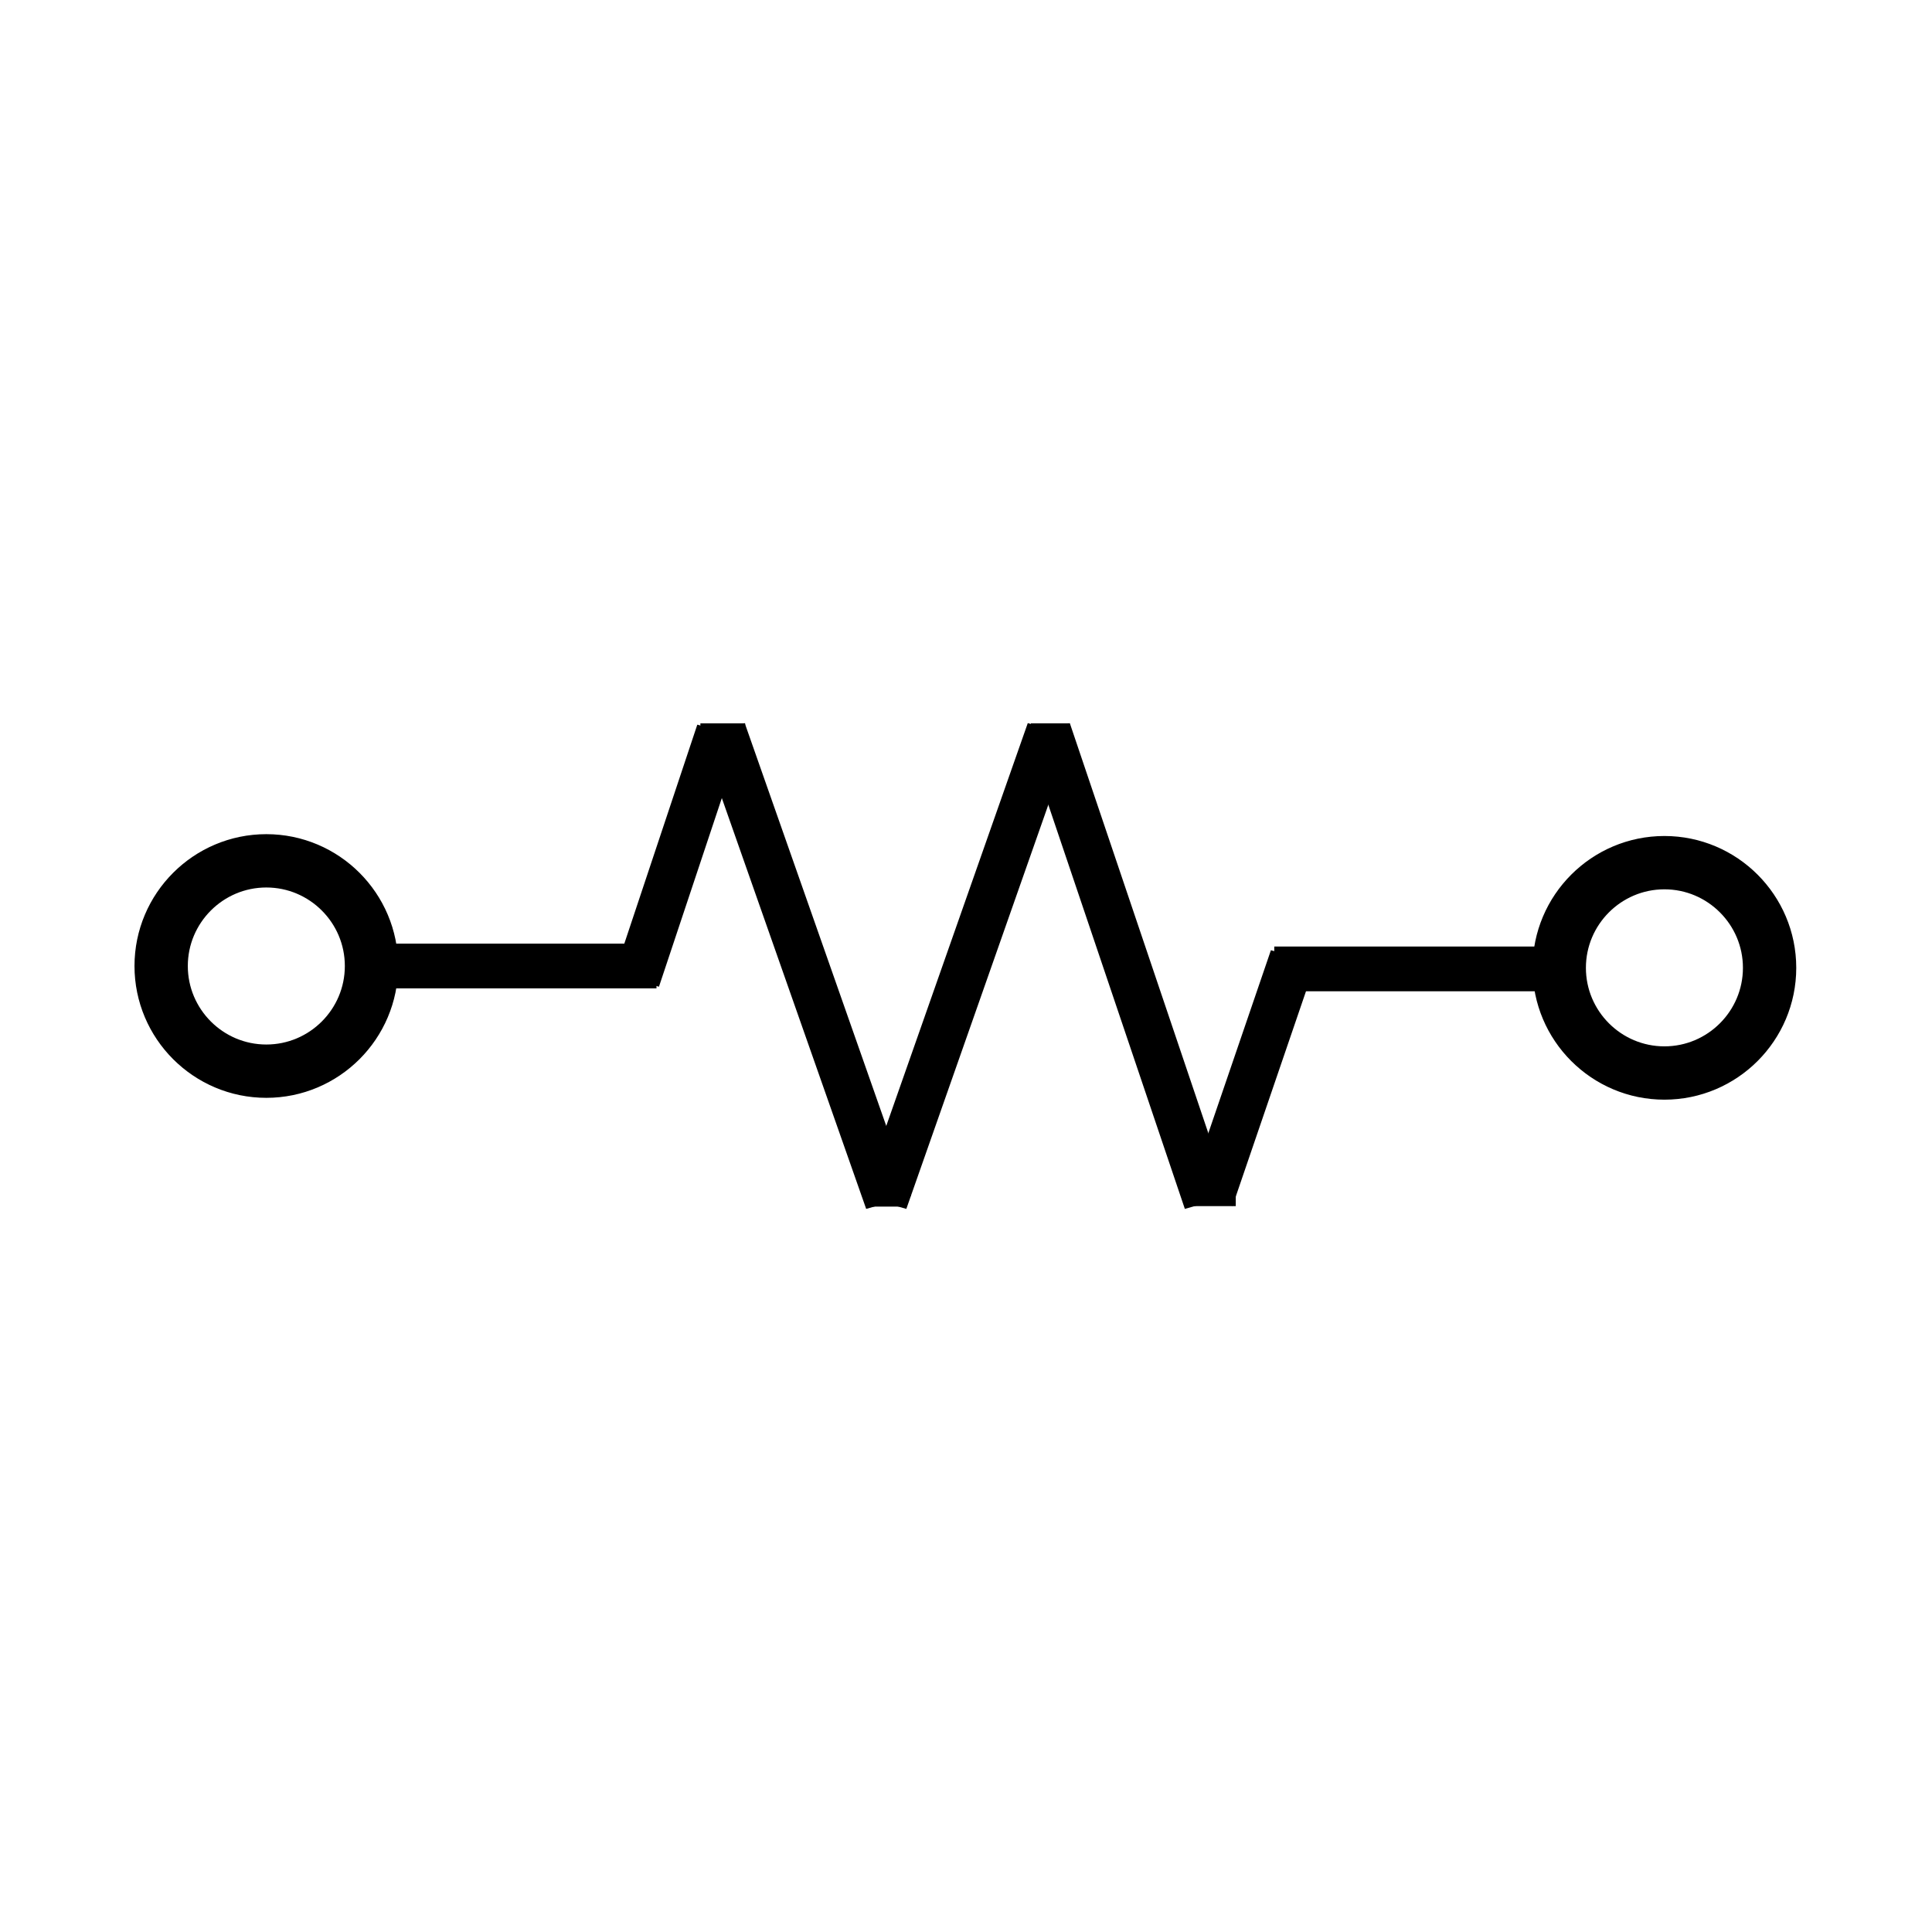
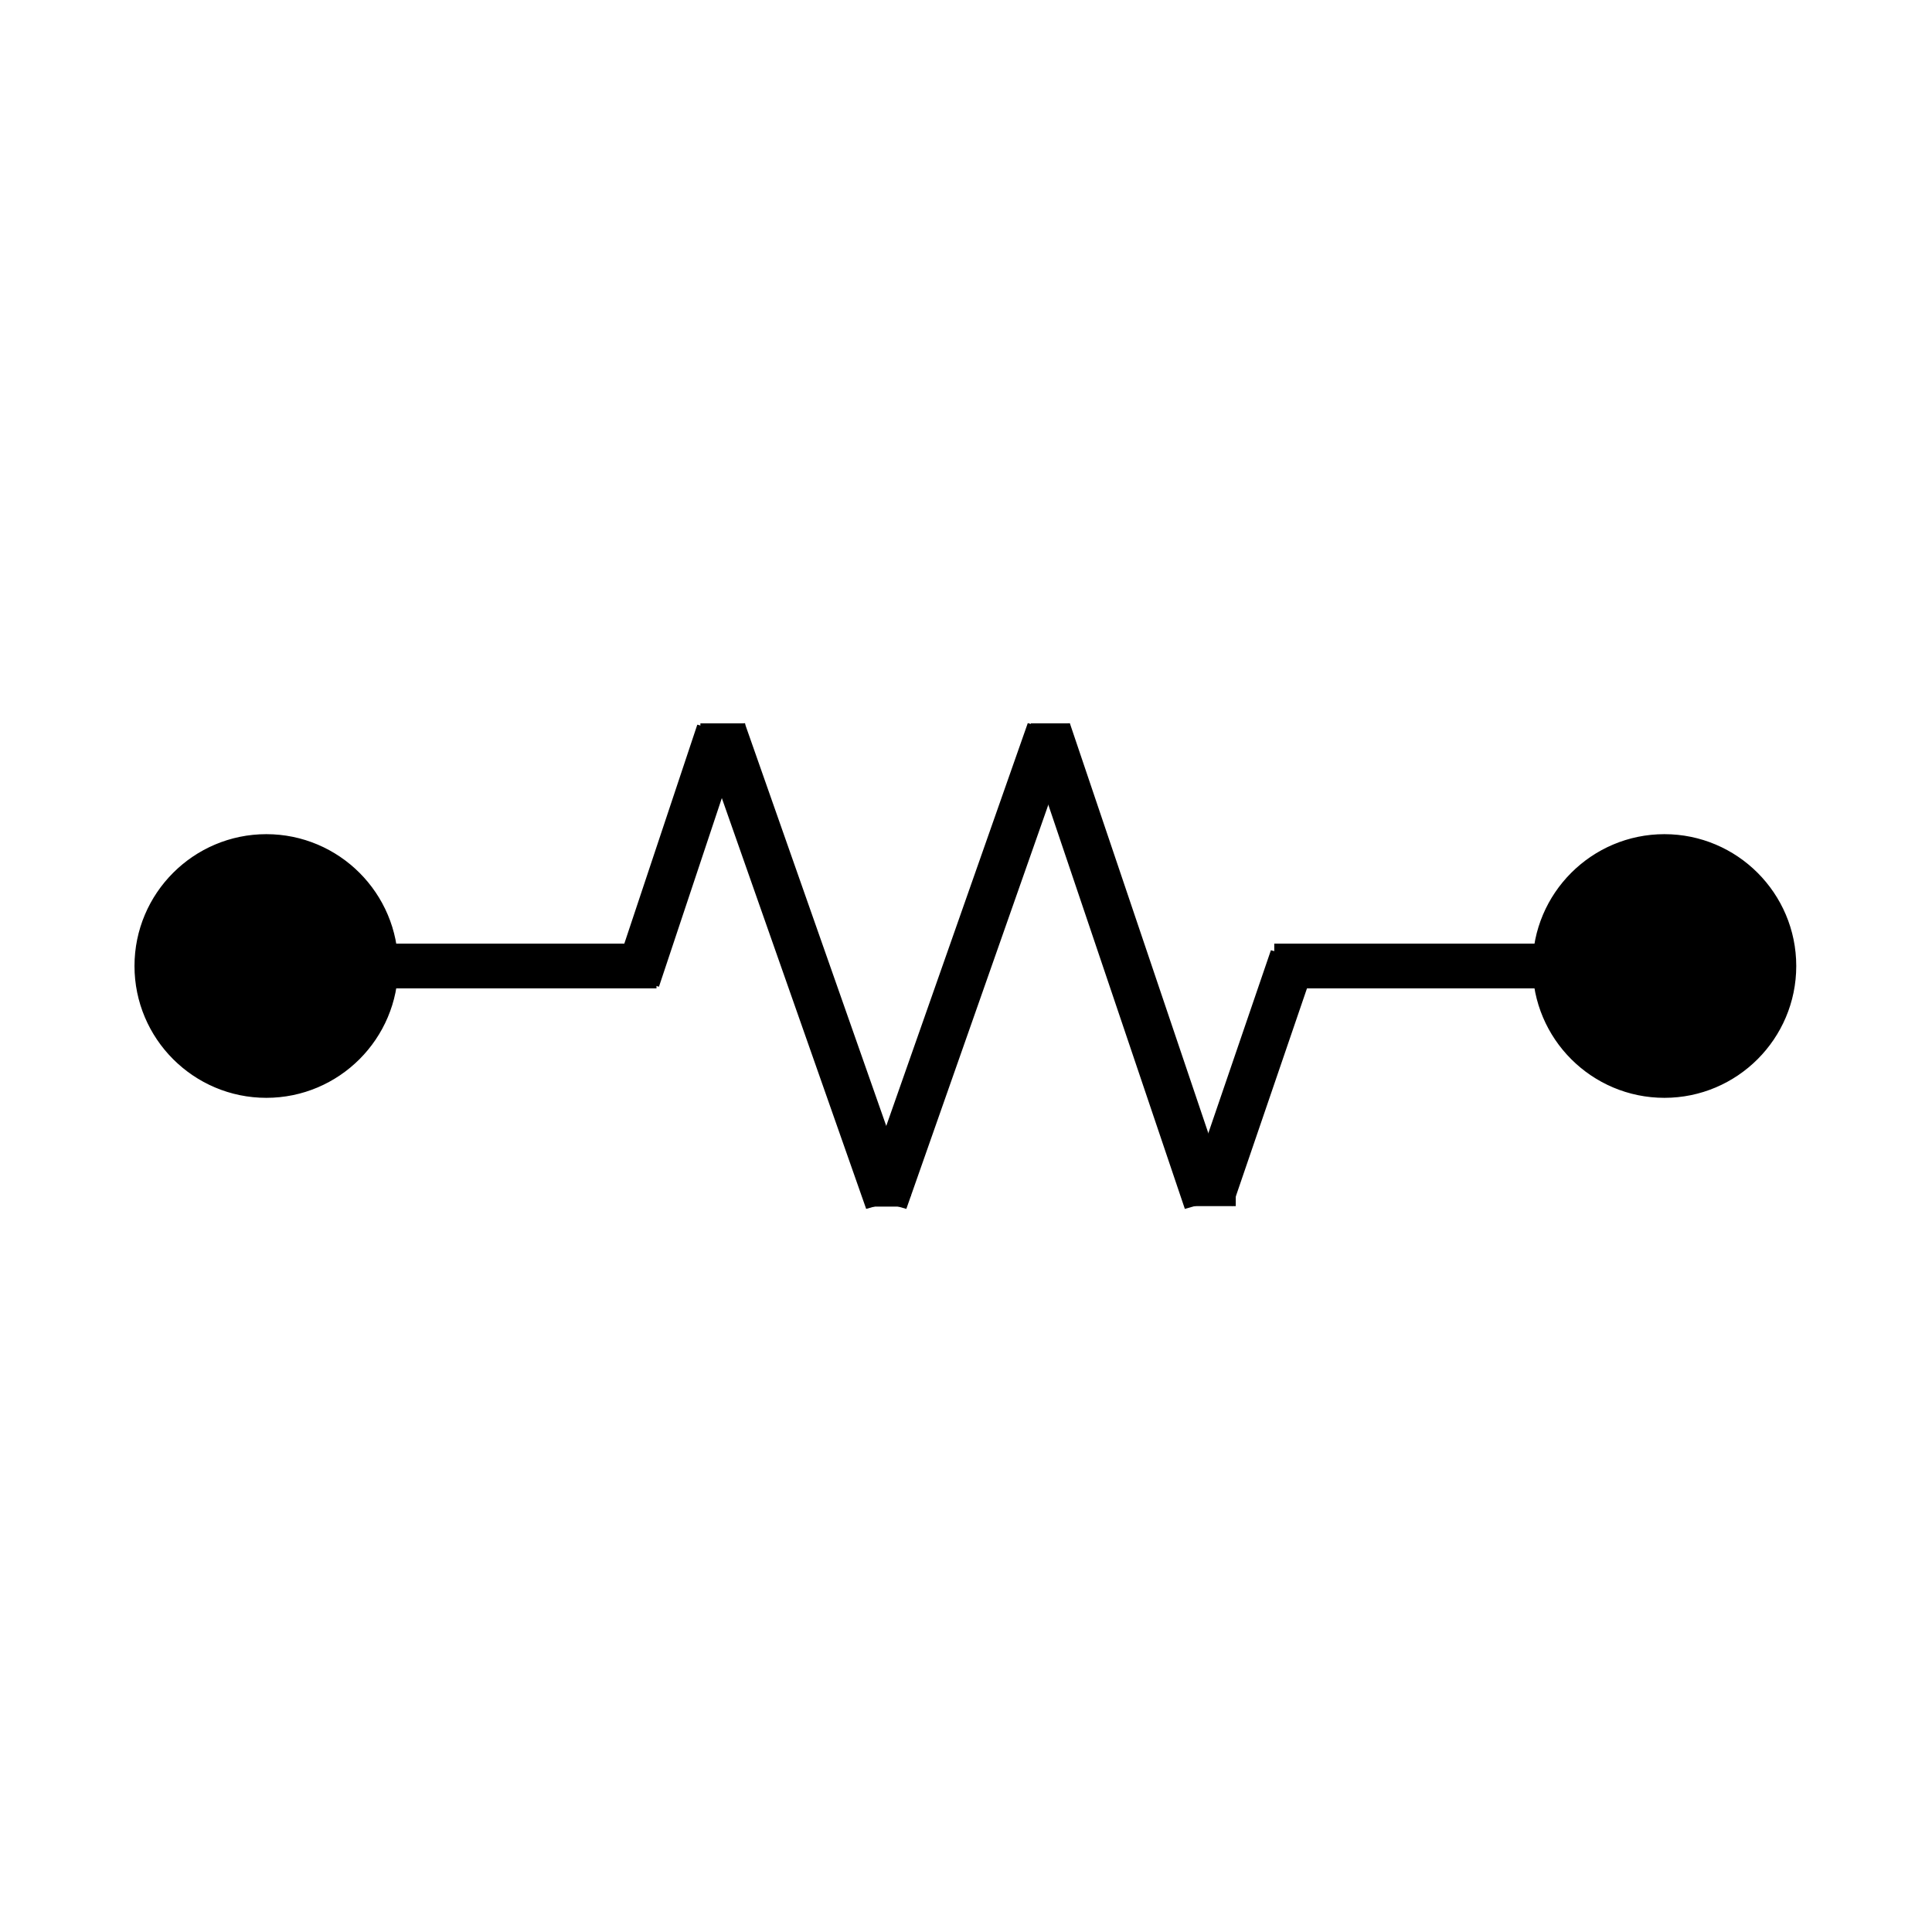
<svg xmlns="http://www.w3.org/2000/svg" version="1.1" width="200" height="200" viewBox="0 0 200 200" xml:space="preserve">
  <defs>
</defs>
  <g transform="matrix(0 0 0 0 0 0)" id="193412cc-88cf-4d89-ae80-60221efdb723">
</g>
  <g transform="matrix(1 0 0 1 100 100)" id="4fb807c7-9126-4af2-8bf9-f657ab04eeba">
    <rect style="stroke: none; stroke-width: 1; stroke-dasharray: none; stroke-linecap: butt; stroke-dashoffset: 0; stroke-linejoin: miter; stroke-miterlimit: 4; fill: rgb(255,255,255); fill-rule: nonzero; opacity: 1;" vector-effect="non-scaling-stroke" x="-100" y="-100" rx="0" ry="0" width="200" height="200" />
  </g>
  <g transform="matrix(0.26 0.74 -0.07 0.02 83.38 100)" id="ddd2e0c7-a766-43b9-9f04-cb4a169bfcdf">
    <rect style="stroke: rgb(0,0,0); stroke-width: 0; stroke-dasharray: none; stroke-linecap: butt; stroke-dashoffset: 0; stroke-linejoin: miter; stroke-miterlimit: 4; fill: rgb(0,0,0); fill-rule: nonzero; opacity: 1;" vector-effect="non-scaling-stroke" x="-33.085" y="-33.085" rx="0" ry="0" width="66.17" height="66.17" />
  </g>
  <g transform="matrix(0.25 0.74 -0.07 0.02 116.7 100)" id="ddd2e0c7-a766-43b9-9f04-cb4a169bfcdf">
    <rect style="stroke: rgb(0,0,0); stroke-width: 0; stroke-dasharray: none; stroke-linecap: butt; stroke-dashoffset: 0; stroke-linejoin: miter; stroke-miterlimit: 4; fill: rgb(0,0,0); fill-rule: nonzero; opacity: 1;" vector-effect="non-scaling-stroke" x="-33.085" y="-33.085" rx="0" ry="0" width="66.17" height="66.17" />
  </g>
  <g transform="matrix(0.26 -0.74 0.07 0.02 100.11 100)" id="ddd2e0c7-a766-43b9-9f04-cb4a169bfcdf">
    <rect style="stroke: rgb(0,0,0); stroke-width: 0; stroke-dasharray: none; stroke-linecap: butt; stroke-dashoffset: 0; stroke-linejoin: miter; stroke-miterlimit: 4; fill: rgb(0,0,0); fill-rule: nonzero; opacity: 1;" vector-effect="non-scaling-stroke" x="-33.085" y="-33.085" rx="0" ry="0" width="66.17" height="66.17" />
  </g>
  <g transform="matrix(0.13 -0.38 0.07 0.02 129.58 111.6)" id="ddd2e0c7-a766-43b9-9f04-cb4a169bfcdf">
    <rect style="stroke: rgb(0,0,0); stroke-width: 0; stroke-dasharray: none; stroke-linecap: butt; stroke-dashoffset: 0; stroke-linejoin: miter; stroke-miterlimit: 4; fill: rgb(0,0,0); fill-rule: nonzero; opacity: 1;" vector-effect="non-scaling-stroke" x="-33.085" y="-33.085" rx="0" ry="0" width="66.17" height="66.17" />
  </g>
  <g transform="matrix(0.13 -0.39 0.07 0.02 70.2 88.58)" id="ddd2e0c7-a766-43b9-9f04-cb4a169bfcdf">
    <rect style="stroke: rgb(0,0,0); stroke-width: 0; stroke-dasharray: none; stroke-linecap: butt; stroke-dashoffset: 0; stroke-linejoin: miter; stroke-miterlimit: 4; fill: rgb(0,0,0); fill-rule: nonzero; opacity: 1;" vector-effect="non-scaling-stroke" x="-33.085" y="-33.085" rx="0" ry="0" width="66.17" height="66.17" />
  </g>
  <g transform="matrix(0.07 0 0 0.08 74.82 77.53)" id="123de153-f78f-4ec0-a5c0-cb0b846759d9">
    <rect style="stroke: rgb(0,0,0); stroke-width: 0; stroke-dasharray: none; stroke-linecap: butt; stroke-dashoffset: 0; stroke-linejoin: miter; stroke-miterlimit: 4; fill: rgb(0,0,0); fill-rule: nonzero; opacity: 1;" vector-effect="non-scaling-stroke" x="-33.085" y="-33.085" rx="0" ry="0" width="66.17" height="66.17" />
  </g>
  <g transform="matrix(0.06 0 0 0.09 108.7 77.86)" id="123de153-f78f-4ec0-a5c0-cb0b846759d9">
    <rect style="stroke: rgb(0,0,0); stroke-width: 0; stroke-dasharray: none; stroke-linecap: butt; stroke-dashoffset: 0; stroke-linejoin: miter; stroke-miterlimit: 4; fill: rgb(0,0,0); fill-rule: nonzero; opacity: 1;" vector-effect="non-scaling-stroke" x="-33.085" y="-33.085" rx="0" ry="0" width="66.17" height="66.17" />
  </g>
  <g transform="matrix(0.07 0 0 0.08 125.61 122.21)" id="123de153-f78f-4ec0-a5c0-cb0b846759d9">
    <rect style="stroke: rgb(0,0,0); stroke-width: 0; stroke-dasharray: none; stroke-linecap: butt; stroke-dashoffset: 0; stroke-linejoin: miter; stroke-miterlimit: 4; fill: rgb(0,0,0); fill-rule: nonzero; opacity: 1;" vector-effect="non-scaling-stroke" x="-33.085" y="-33.085" rx="0" ry="0" width="66.17" height="66.17" />
  </g>
  <g transform="matrix(0.06 0 0 0.08 91.86 122.26)" id="123de153-f78f-4ec0-a5c0-cb0b846759d9">
    <rect style="stroke: rgb(0,0,0); stroke-width: 0; stroke-dasharray: none; stroke-linecap: butt; stroke-dashoffset: 0; stroke-linejoin: miter; stroke-miterlimit: 4; fill: rgb(0,0,0); fill-rule: nonzero; opacity: 1;" vector-effect="non-scaling-stroke" x="-33.085" y="-33.085" rx="0" ry="0" width="66.17" height="66.17" />
  </g>
  <g transform="matrix(0.46 0 0 0.07 52.74 100)" id="ddd2e0c7-a766-43b9-9f04-cb4a169bfcdf">
    <rect style="stroke: rgb(0,0,0); stroke-width: 0; stroke-dasharray: none; stroke-linecap: butt; stroke-dashoffset: 0; stroke-linejoin: miter; stroke-miterlimit: 4; fill: rgb(0,0,0); fill-rule: nonzero; opacity: 1;" vector-effect="non-scaling-stroke" x="-33.085" y="-33.085" rx="0" ry="0" width="66.17" height="66.17" />
  </g>
-   <g transform="matrix(-0.26 0 0 -0.26 172.3 100.19)">
+   <g transform="matrix(-0.26 0 0 -0.26 172.3 100)">
    <path style="stroke: rgb(0,0,0); stroke-width: 5; stroke-dasharray: none; stroke-linecap: butt; stroke-dashoffset: 0; stroke-linejoin: miter; stroke-miterlimit: 4; fill: rgb(0,0,0); fill-rule: nonzero; opacity: 1;" vector-effect="non-scaling-stroke" transform=" translate(-50, -50)" d="M 50 92.875 C 26.358 92.875 7.125 73.642 7.125 50 C 7.125 26.358 26.358 7.125 50 7.125 C 73.642 7.125 92.875 26.358 92.875 50 C 92.875 73.642 73.642 92.875 50 92.875 z M 50 9.125 C 27.461 9.125 9.125 27.461 9.125 50 C 9.125 72.538 27.461 90.875 50 90.875 C 72.538 90.875 90.875 72.538 90.875 50 C 90.875 27.461 72.538 9.125 50 9.125 z" stroke-linecap="round" />
  </g>
-   <g transform="matrix(-0.46 0 0 -0.07 147.13 100.3)" id="ddd2e0c7-a766-43b9-9f04-cb4a169bfcdf">
+   <g transform="matrix(-0.46 0 0 -0.07 147.13 100)" id="ddd2e0c7-a766-43b9-9f04-cb4a169bfcdf">
    <rect style="stroke: rgb(0,0,0); stroke-width: 0; stroke-dasharray: none; stroke-linecap: butt; stroke-dashoffset: 0; stroke-linejoin: miter; stroke-miterlimit: 4; fill: rgb(0,0,0); fill-rule: nonzero; opacity: 1;" vector-effect="non-scaling-stroke" x="-33.085" y="-33.085" rx="0" ry="0" width="66.17" height="66.17" />
  </g>
  <g transform="matrix(0.26 0 0 0.26 27.57 100)">
    <path style="stroke: rgb(0,0,0); stroke-width: 5; stroke-dasharray: none; stroke-linecap: butt; stroke-dashoffset: 0; stroke-linejoin: miter; stroke-miterlimit: 4; fill: rgb(0,0,0); fill-rule: nonzero; opacity: 1;" vector-effect="non-scaling-stroke" transform=" translate(-50, -50)" d="M 50 92.875 C 26.358 92.875 7.125 73.642 7.125 50 C 7.125 26.358 26.358 7.125 50 7.125 C 73.642 7.125 92.875 26.358 92.875 50 C 92.875 73.642 73.642 92.875 50 92.875 z M 50 9.125 C 27.461 9.125 9.125 27.461 9.125 50 C 9.125 72.538 27.461 90.875 50 90.875 C 72.538 90.875 90.875 72.538 90.875 50 C 90.875 27.461 72.538 9.125 50 9.125 z" stroke-linecap="round" />
  </g>
+   <g transform="matrix(0.3 0 0 0.3 27.57 100)" id="7d651473-ce20-4f69-b16e-e2ad3a19f215">
+     <circle style="stroke: rgb(0,0,0); stroke-width: 0; stroke-dasharray: none; stroke-linecap: butt; stroke-dashoffset: 0; stroke-linejoin: miter; stroke-miterlimit: 4; fill: rgb(0,0,0); fill-rule: nonzero; opacity: 1;" vector-effect="non-scaling-stroke" cx="0" cy="0" r="35" />
+   </g>
+   <g transform="matrix(0.3 0 0 0.3 172.3 100)" id="7d651473-ce20-4f69-b16e-e2ad3a19f215">
+     <circle style="stroke: rgb(0,0,0); stroke-width: 0; stroke-dasharray: none; stroke-linecap: butt; stroke-dashoffset: 0; stroke-linejoin: miter; stroke-miterlimit: 4; fill: rgb(0,0,0); fill-rule: nonzero; opacity: 1;" vector-effect="non-scaling-stroke" cx="0" cy="0" r="35" />
+   </g>
</svg>
